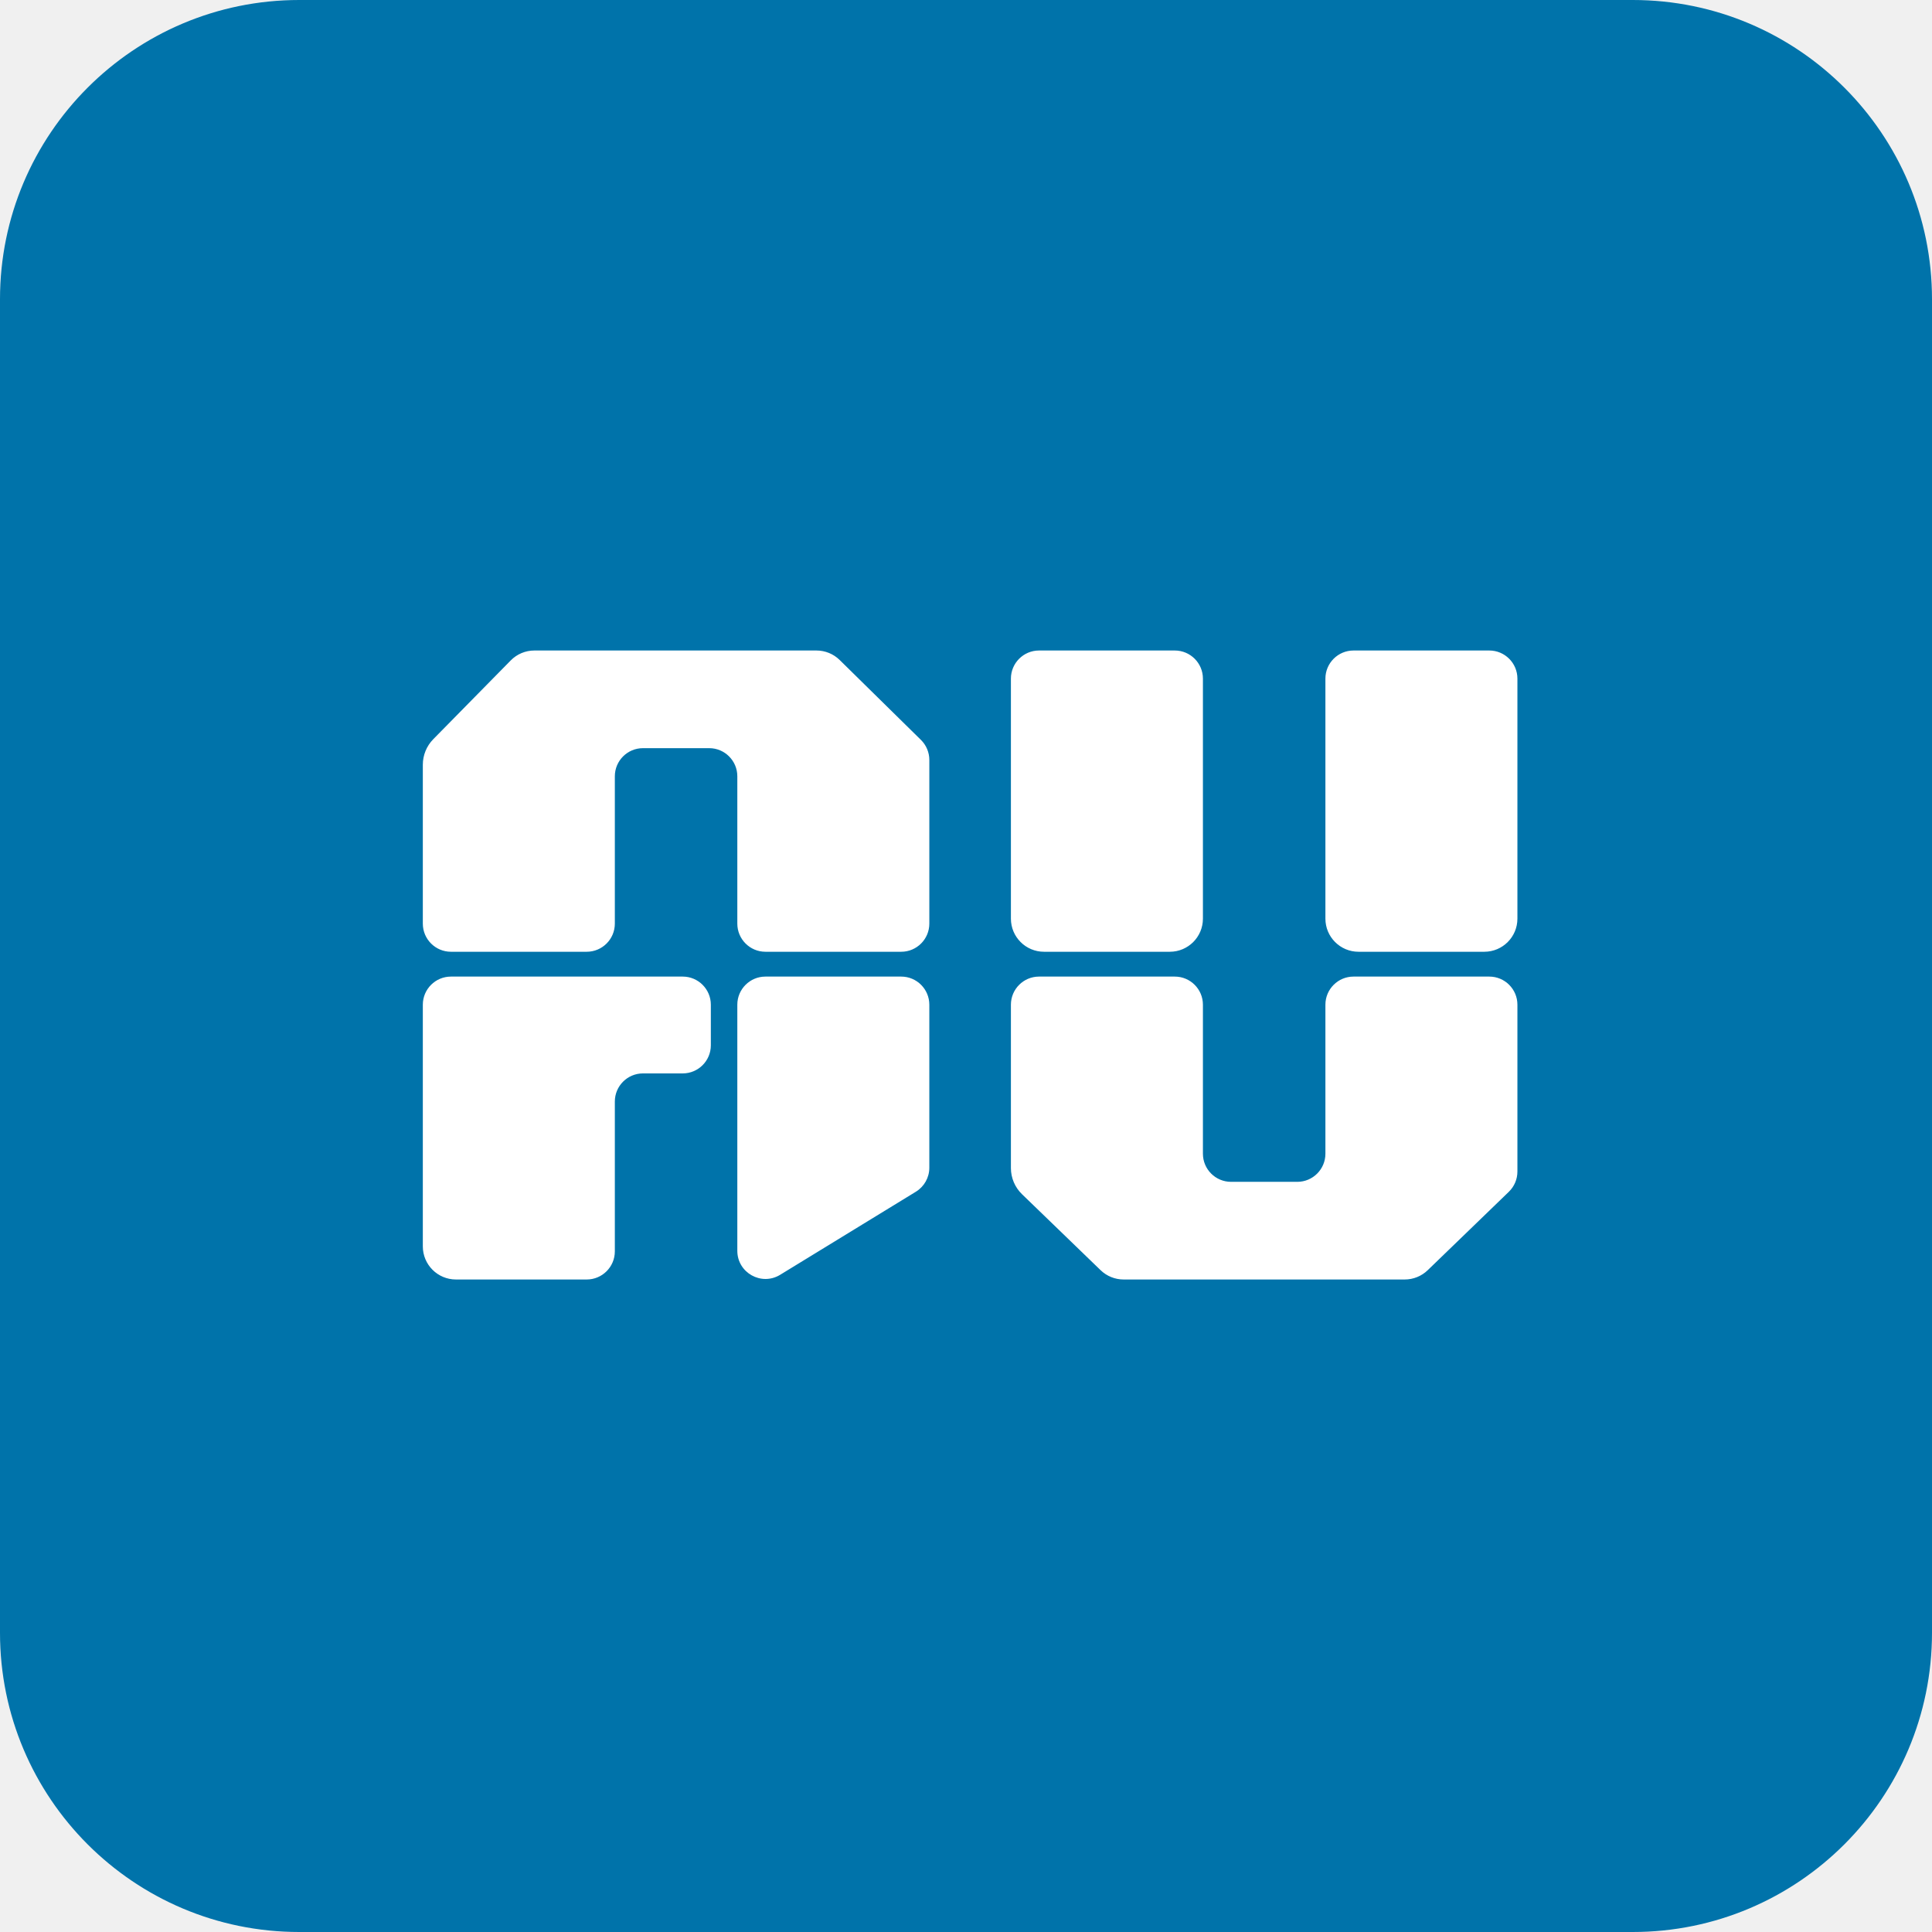
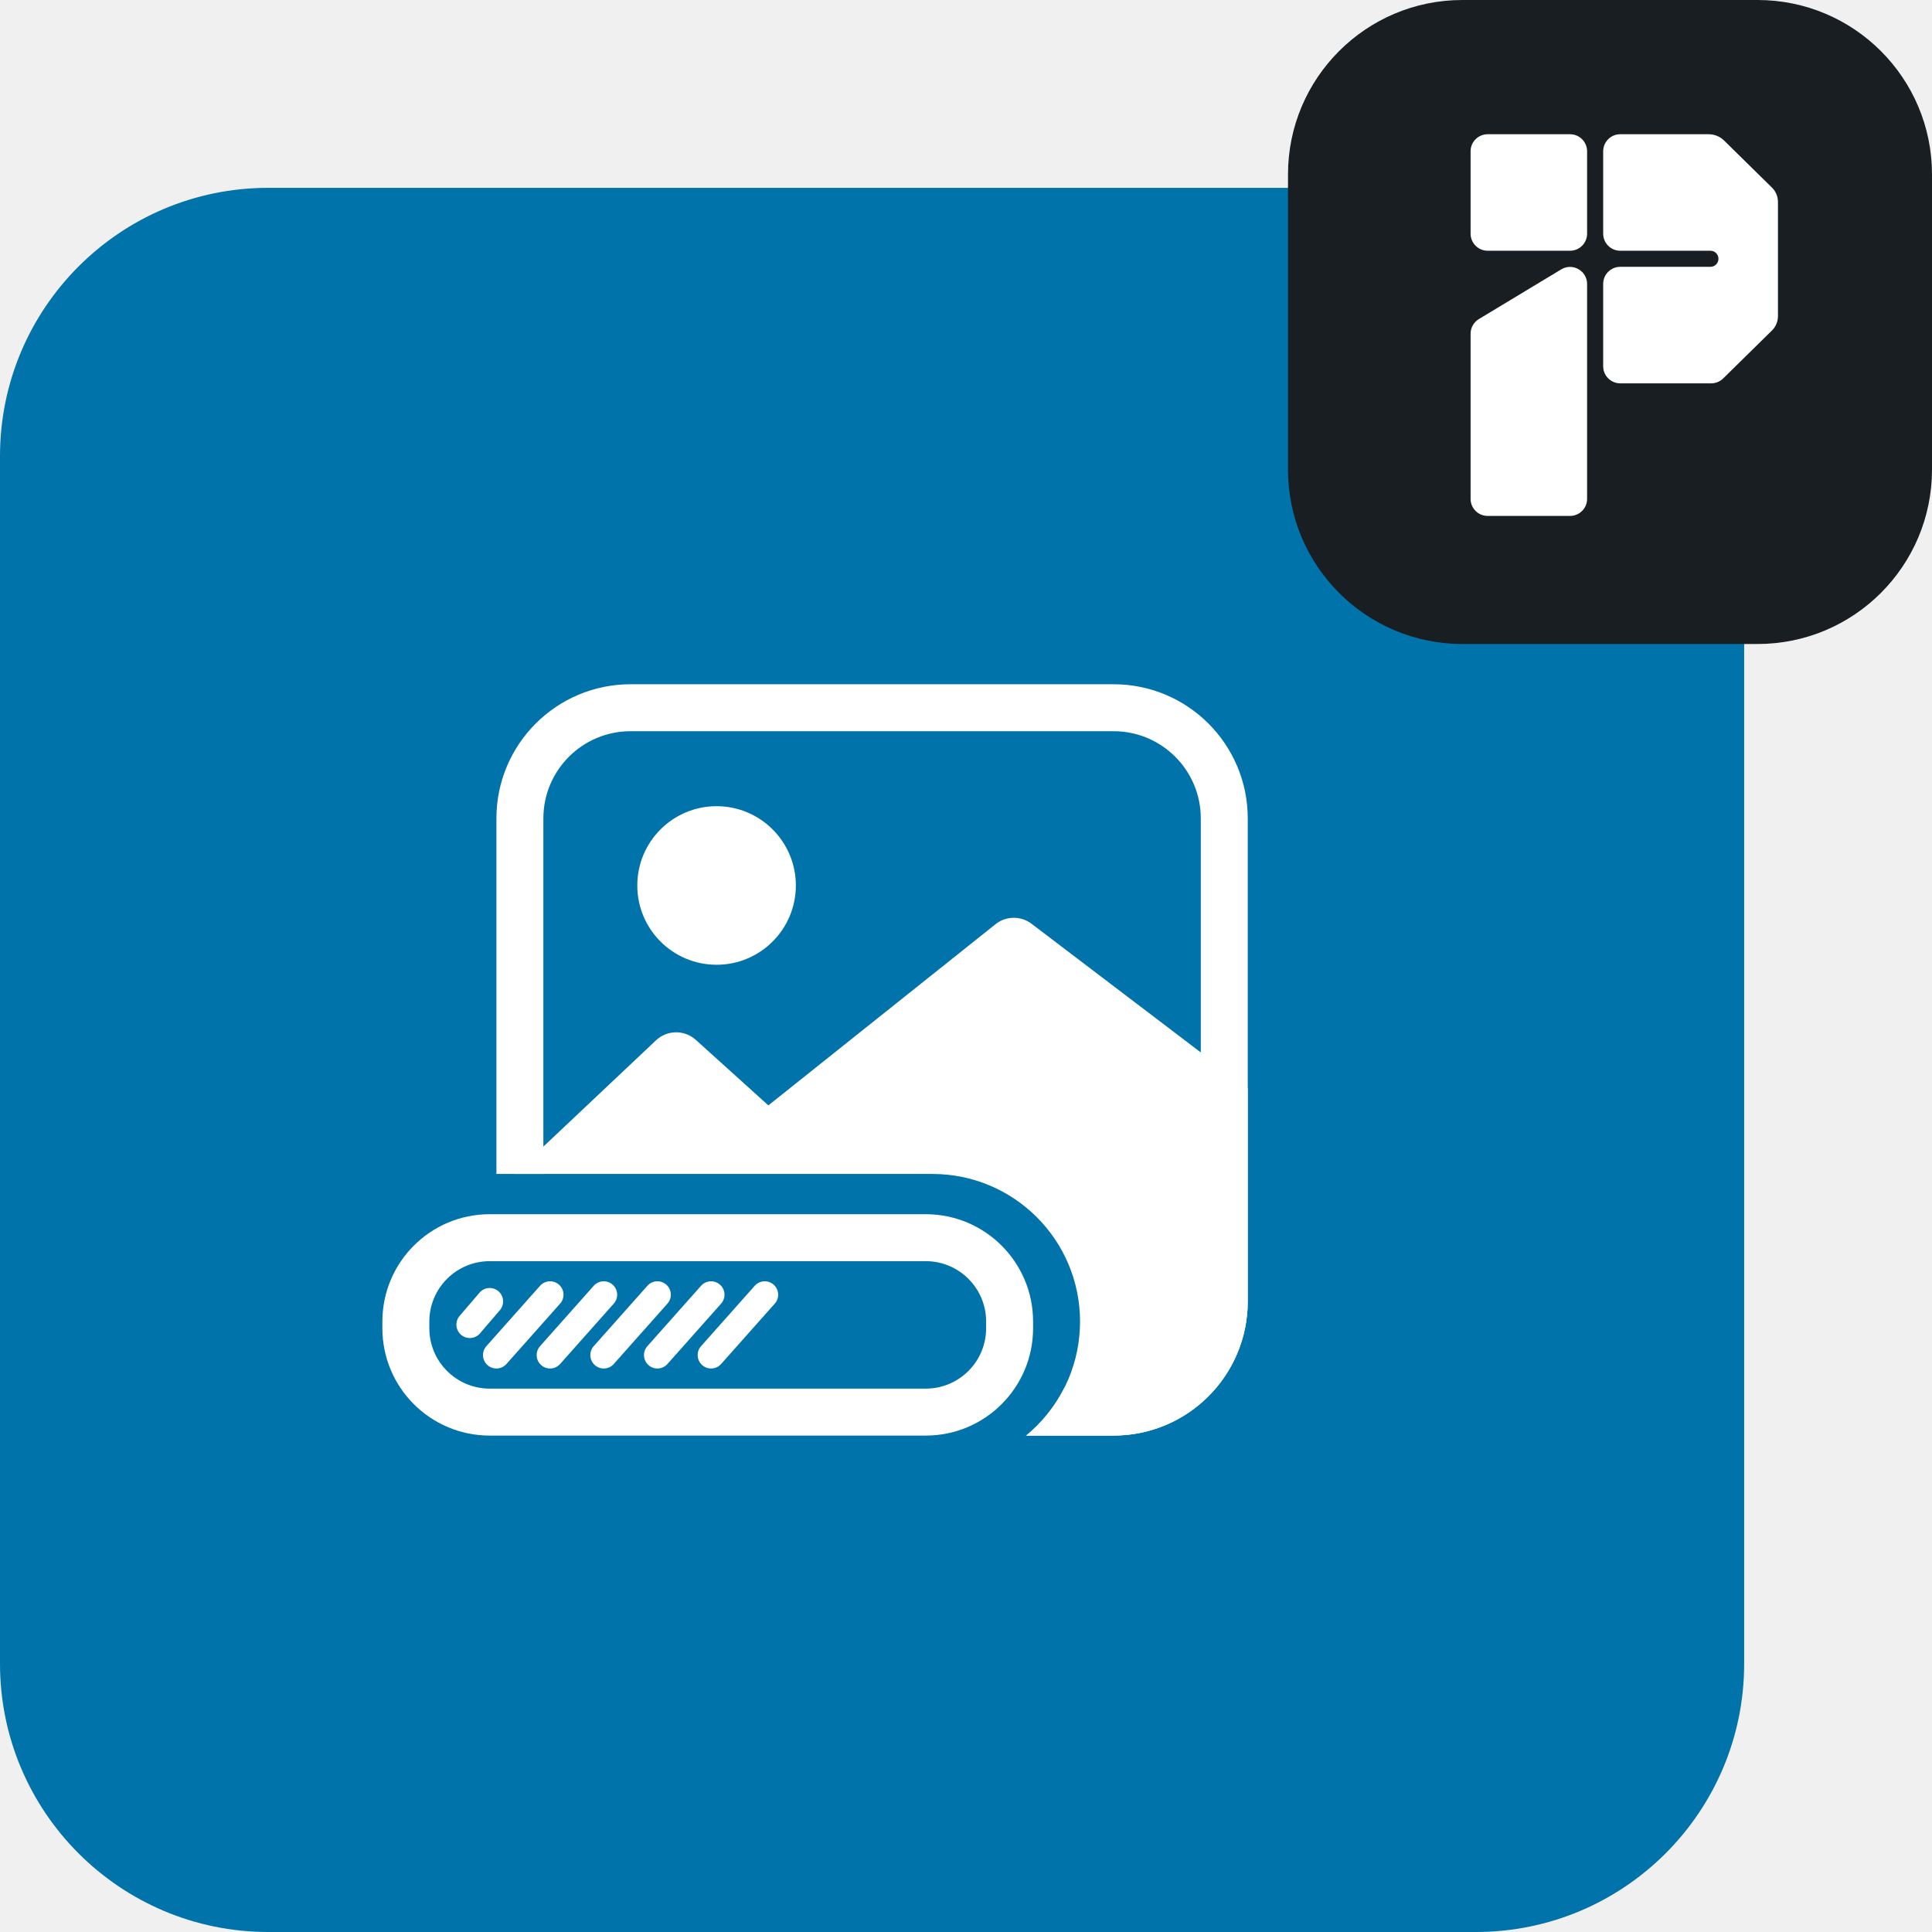
- <svg xmlns="http://www.w3.org/2000/svg" width="297" height="297" fill="none">
-   <rect width="297" height="297" fill="#0073AA" rx="46" />
-   <path fill="#fff" d="M90.19 146.311H69.327A4.326 4.326 0 0 1 65 141.985v-24.427c0-1.468.577-2.878 1.606-3.925l11.911-12.112A5.089 5.089 0 0 1 82.146 100h43.367c1.335 0 2.616.524 3.568 1.46l12.489 12.281a4.329 4.329 0 0 1 1.293 3.085v25.159a4.326 4.326 0 0 1-4.326 4.326h-20.865a4.326 4.326 0 0 1-4.326-4.326v-22.647a4.325 4.325 0 0 0-4.326-4.325H98.842a4.325 4.325 0 0 0-4.325 4.325v22.647a4.326 4.326 0 0 1-4.326 4.326ZM94.517 169.338v23.028a4.326 4.326 0 0 1-4.326 4.326H70.09A5.09 5.09 0 0 1 65 191.603v-37.15a4.326 4.326 0 0 1 4.326-4.326h35.623a4.326 4.326 0 0 1 4.326 4.326v6.234a4.325 4.325 0 0 1-4.326 4.325h-6.106a4.326 4.326 0 0 0-4.326 4.326ZM142.862 179.51v-25.057a4.325 4.325 0 0 0-4.325-4.326h-20.866a4.325 4.325 0 0 0-4.325 4.326v37.828c0 3.379 3.701 5.453 6.584 3.689l20.865-12.771a4.325 4.325 0 0 0 2.067-3.689ZM228.942 100h-20.866a4.325 4.325 0 0 0-4.325 4.326v36.896a5.088 5.088 0 0 0 5.089 5.089h19.338a5.088 5.088 0 0 0 5.089-5.089v-36.896a4.325 4.325 0 0 0-4.325-4.326ZM180.595 100H159.73a4.326 4.326 0 0 0-4.326 4.326v36.896a5.09 5.09 0 0 0 5.09 5.089h19.338a5.088 5.088 0 0 0 5.089-5.089v-36.896a4.326 4.326 0 0 0-4.326-4.326ZM180.595 150.127H159.73a4.326 4.326 0 0 0-4.326 4.326v25.107c0 1.517.617 2.97 1.708 4.024l12.08 11.678a5.086 5.086 0 0 0 3.537 1.43h43.213c1.32 0 2.588-.512 3.537-1.43l12.469-12.053a4.325 4.325 0 0 0 1.319-3.11v-25.646a4.325 4.325 0 0 0-4.325-4.326h-20.866a4.325 4.325 0 0 0-4.325 4.326v22.901a4.326 4.326 0 0 1-4.326 4.326h-10.178a4.326 4.326 0 0 1-4.326-4.326v-22.901a4.326 4.326 0 0 0-4.326-4.326Z" />
+ <svg xmlns="http://www.w3.org/2000/svg" width="288" height="288" fill="none">
+   <rect width="260" height="260" y="28" fill="#0073AA" rx="40" />
+   <rect width="96" height="96" x="192" fill="#191E23" rx="26" />
+   <rect width="17.369" height="17.369" x="219.218" y="20.009" fill="#fff" rx="2.546" />
+   <path fill="#fff" d="M219.218 49.746v24.617a2.546 2.546 0 0 0 2.546 2.546h12.278a2.545 2.545 0 0 0 2.545-2.546V42.337c0-1.982-2.164-3.203-3.86-2.18l-12.279 7.41a2.547 2.547 0 0 0-1.23 2.18ZM238.983 34.833V22.555a2.546 2.546 0 0 1 2.545-2.546h13.177c.864 0 1.693.34 2.309.946l7.128 7.009c.573.563.895 1.332.895 2.135v17.03c0 .803-.323 1.572-.895 2.135l-7.271 7.15a2.547 2.547 0 0 1-1.785.73h-13.558a2.546 2.546 0 0 1-2.545-2.546V42.32a2.546 2.546 0 0 1 2.545-2.546h13.477a1.198 1.198 0 0 0 0-2.395h-13.477a2.546 2.546 0 0 1-2.545-2.546Z" />
+   <path fill="#fff" fill-rule="evenodd" d="M94 109h72c7.18 0 13 5.82 13 13v72c0 7.18-5.82 13-13 13h-7.399a22.097 22.097 0 0 1-5.636 7H166c11.046 0 20-8.954 20-20v-72c0-11.046-8.954-20-20-20H94c-11.046 0-20 8.954-20 20v53h7v-53c0-7.18 5.82-13 13-13Z" clip-rule="evenodd" />
+   <mask id="a" width="112" height="112" x="74" y="102" maskUnits="userSpaceOnUse" style="mask-type:alpha">
+     <rect width="112" height="112" fill="#D9D9D9" rx="20" transform="matrix(-1 0 0 1 186 102)" />
+   </mask>
+   <g mask="url(#a)">
+     <path fill="#fff" fill-rule="evenodd" d="M153.776 137.707a4.376 4.376 0 0 0-5.378.063l-33.86 27.008-10.811-9.765a4.378 4.378 0 0 0-5.938.065L76.678 175H139c12.15 0 22 9.85 22 22s-9.85 22-22 22H72c-2.321 0-4.559-.36-6.66-1.026v2.002a4.376 4.376 0 0 0 4.33 4.376l122.991 1.313a4.375 4.375 0 0 0 4.424-4.376v-48.487a4.377 4.377 0 0 0-1.728-3.484l-41.581-31.611Z" clip-rule="evenodd" />
+   </g>
+   <circle cx="106.818" cy="131.997" r="11.818" fill="#fff" />
+   <path fill="#fff" fill-rule="evenodd" d="M138 188H73a9 9 0 0 0-9 9v1a9 9 0 0 0 9 9h65a9 9 0 0 0 9-9v-1a9 9 0 0 0-9-9Zm-65-7c-8.837 0-16 7.163-16 16v1c0 8.837 7.163 16 16 16h65c8.837 0 16-7.163 16-16v-1c0-8.837-7.163-16-16-16H73Z" clip-rule="evenodd" />
+   <path fill="#fff" fill-rule="evenodd" d="M83.329 191.505a2 2 0 0 0-2.824.166l-8 9a2 2 0 0 0 2.99 2.658l8-9a2 2 0 0 0-.166-2.824ZM74.302 192.482a2 2 0 0 0-2.82.216l-3 3.5a2.001 2.001 0 0 0 3.037 2.604l3-3.5a2 2 0 0 0-.218-2.82ZM91.329 191.505a2 2 0 0 0-2.824.166l-8 9a2 2 0 0 0 2.99 2.658l8-9a2 2 0 0 0-.166-2.824ZM99.329 191.505a2 2 0 0 0-2.824.166l-8 9a2 2 0 0 0 2.99 2.658l8-9a2 2 0 0 0-.166-2.824ZM107.329 191.505a2 2 0 0 0-2.824.166l-8 9a2 2 0 0 0 2.99 2.658l8-9a2 2 0 0 0-.166-2.824ZM115.329 191.505a2 2 0 0 0-2.824.166l-8 9a2 2 0 0 0 2.99 2.658l8-9a2 2 0 0 0-.166-2.824Z" clip-rule="evenodd" />
</svg>
